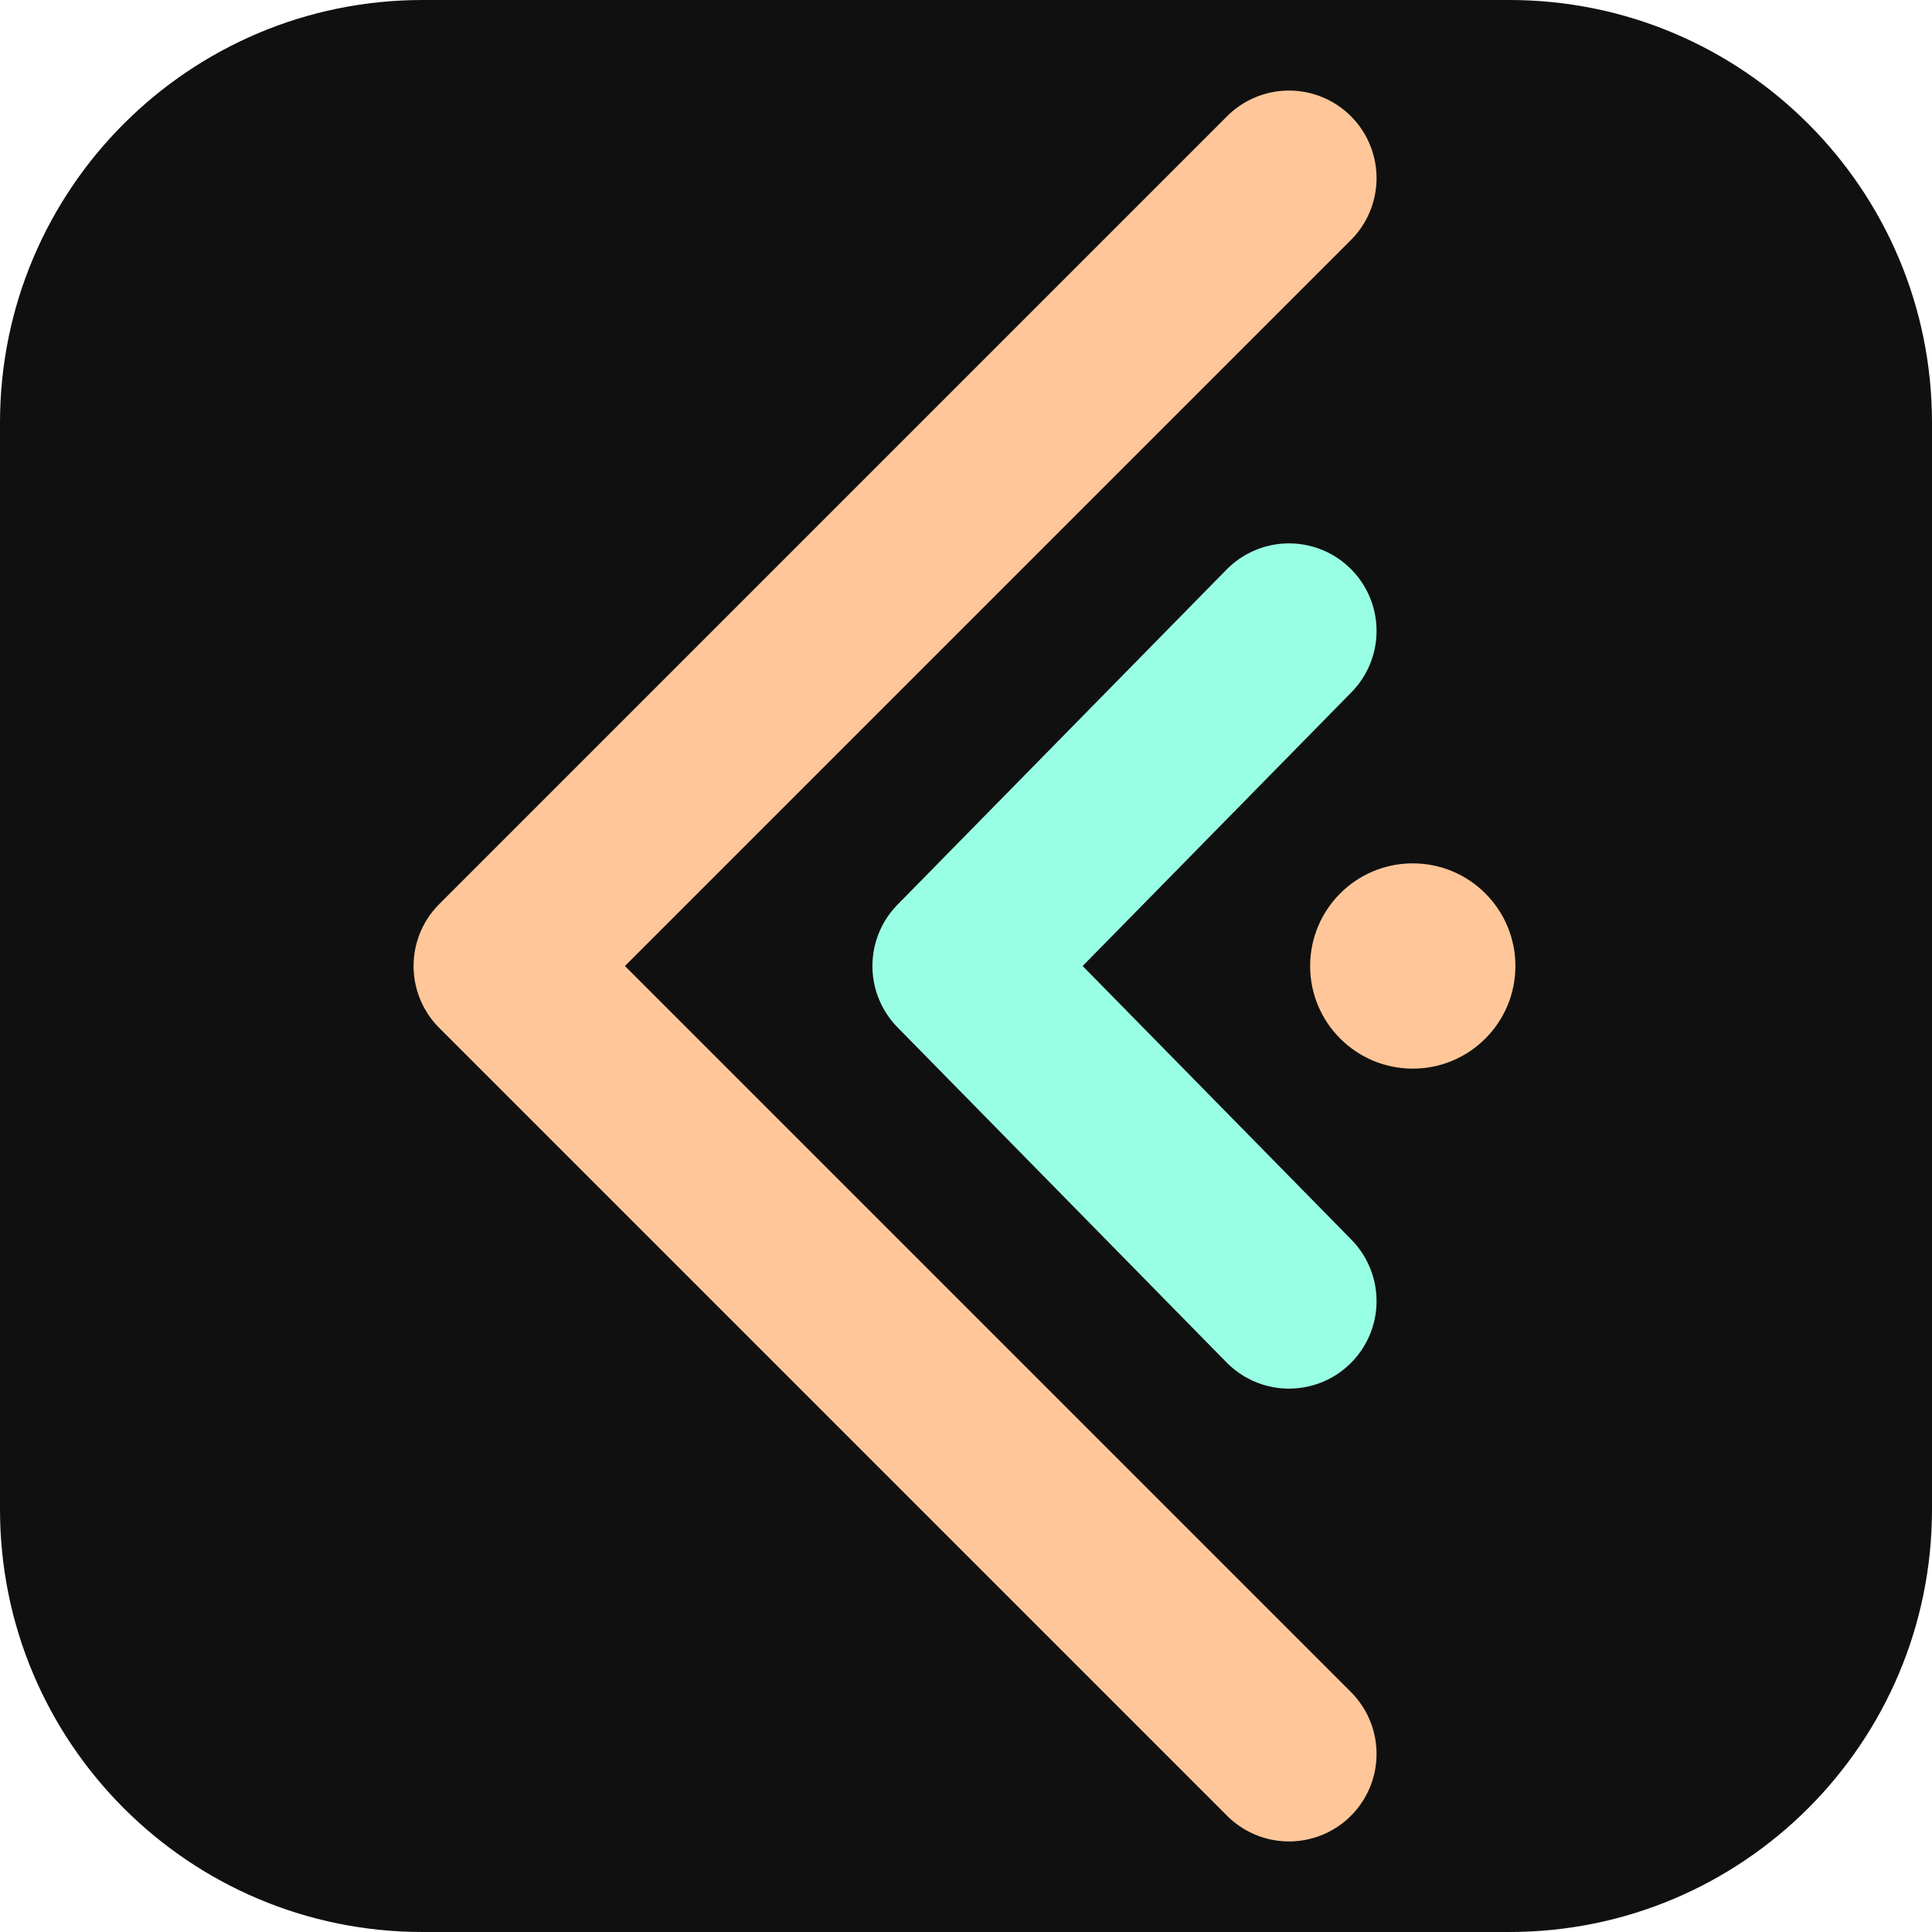
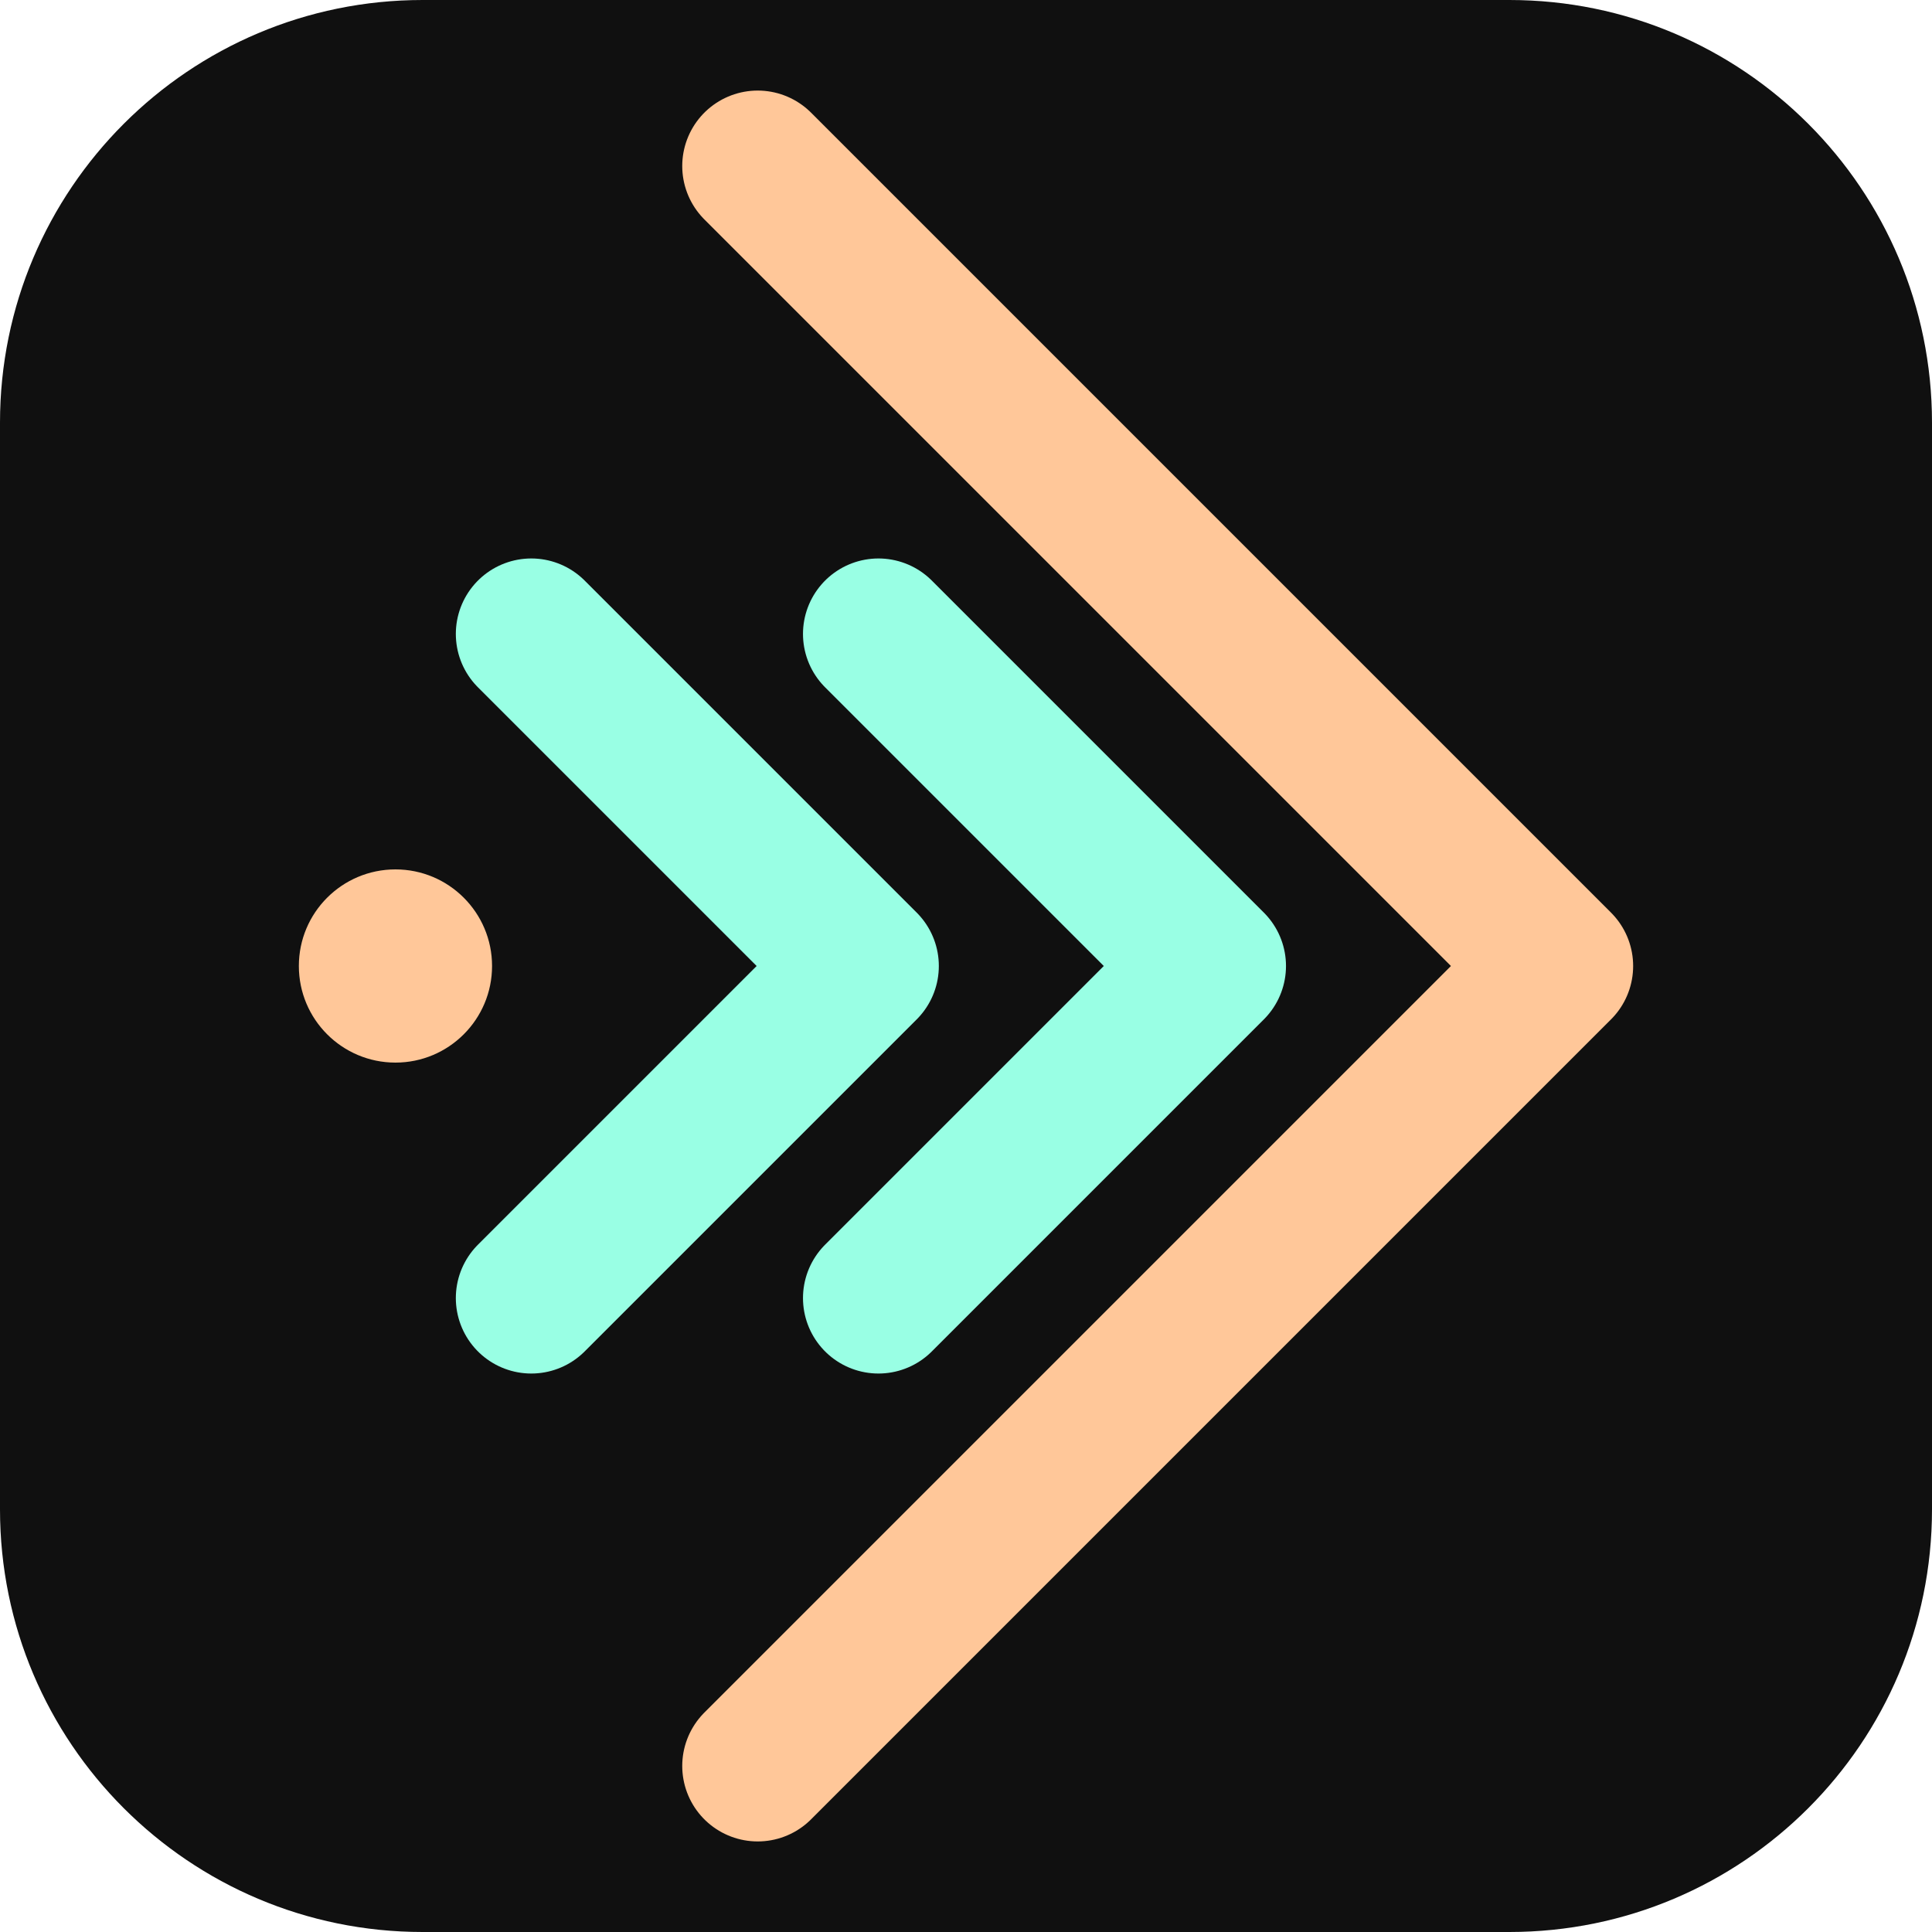
<svg xmlns="http://www.w3.org/2000/svg" viewBox="0 0 64 64">
  <rect width="64" height="64" rx="14" fill="#101010" />
-   <path d="M42.7 5.9 16.6 32l26.1 26.1" fill="none" stroke="#ffc799" stroke-width="5.8" stroke-linecap="round" stroke-linejoin="round" />
-   <path d="M42.7 20.9 31.8 32l10.9 11.1" fill="none" stroke="#99ffe4" stroke-width="5.8" stroke-linecap="round" stroke-linejoin="round" />
-   <circle cx="46.8" cy="32" r="3.4" fill="#ffc799" />
+   <circle cx="13.1" cy="32" r="3.2" fill="#ffc799" />
+   <path d="M17.6 21.0 28.6 32l-11.0 11.0" fill="none" stroke="#99ffe4" stroke-width="5.0" stroke-linecap="round" stroke-linejoin="round" />
+   <path d="M29.1 21.0 40.1 32l-11.0 11.0" fill="none" stroke="#99ffe4" stroke-width="5.0" stroke-linecap="round" stroke-linejoin="round" />
+   <path d="M25.1 5.5 51.6 32l-26.5 26.5" fill="none" stroke="#ffc799" stroke-width="5.0" stroke-linecap="round" stroke-linejoin="round" />
</svg>
